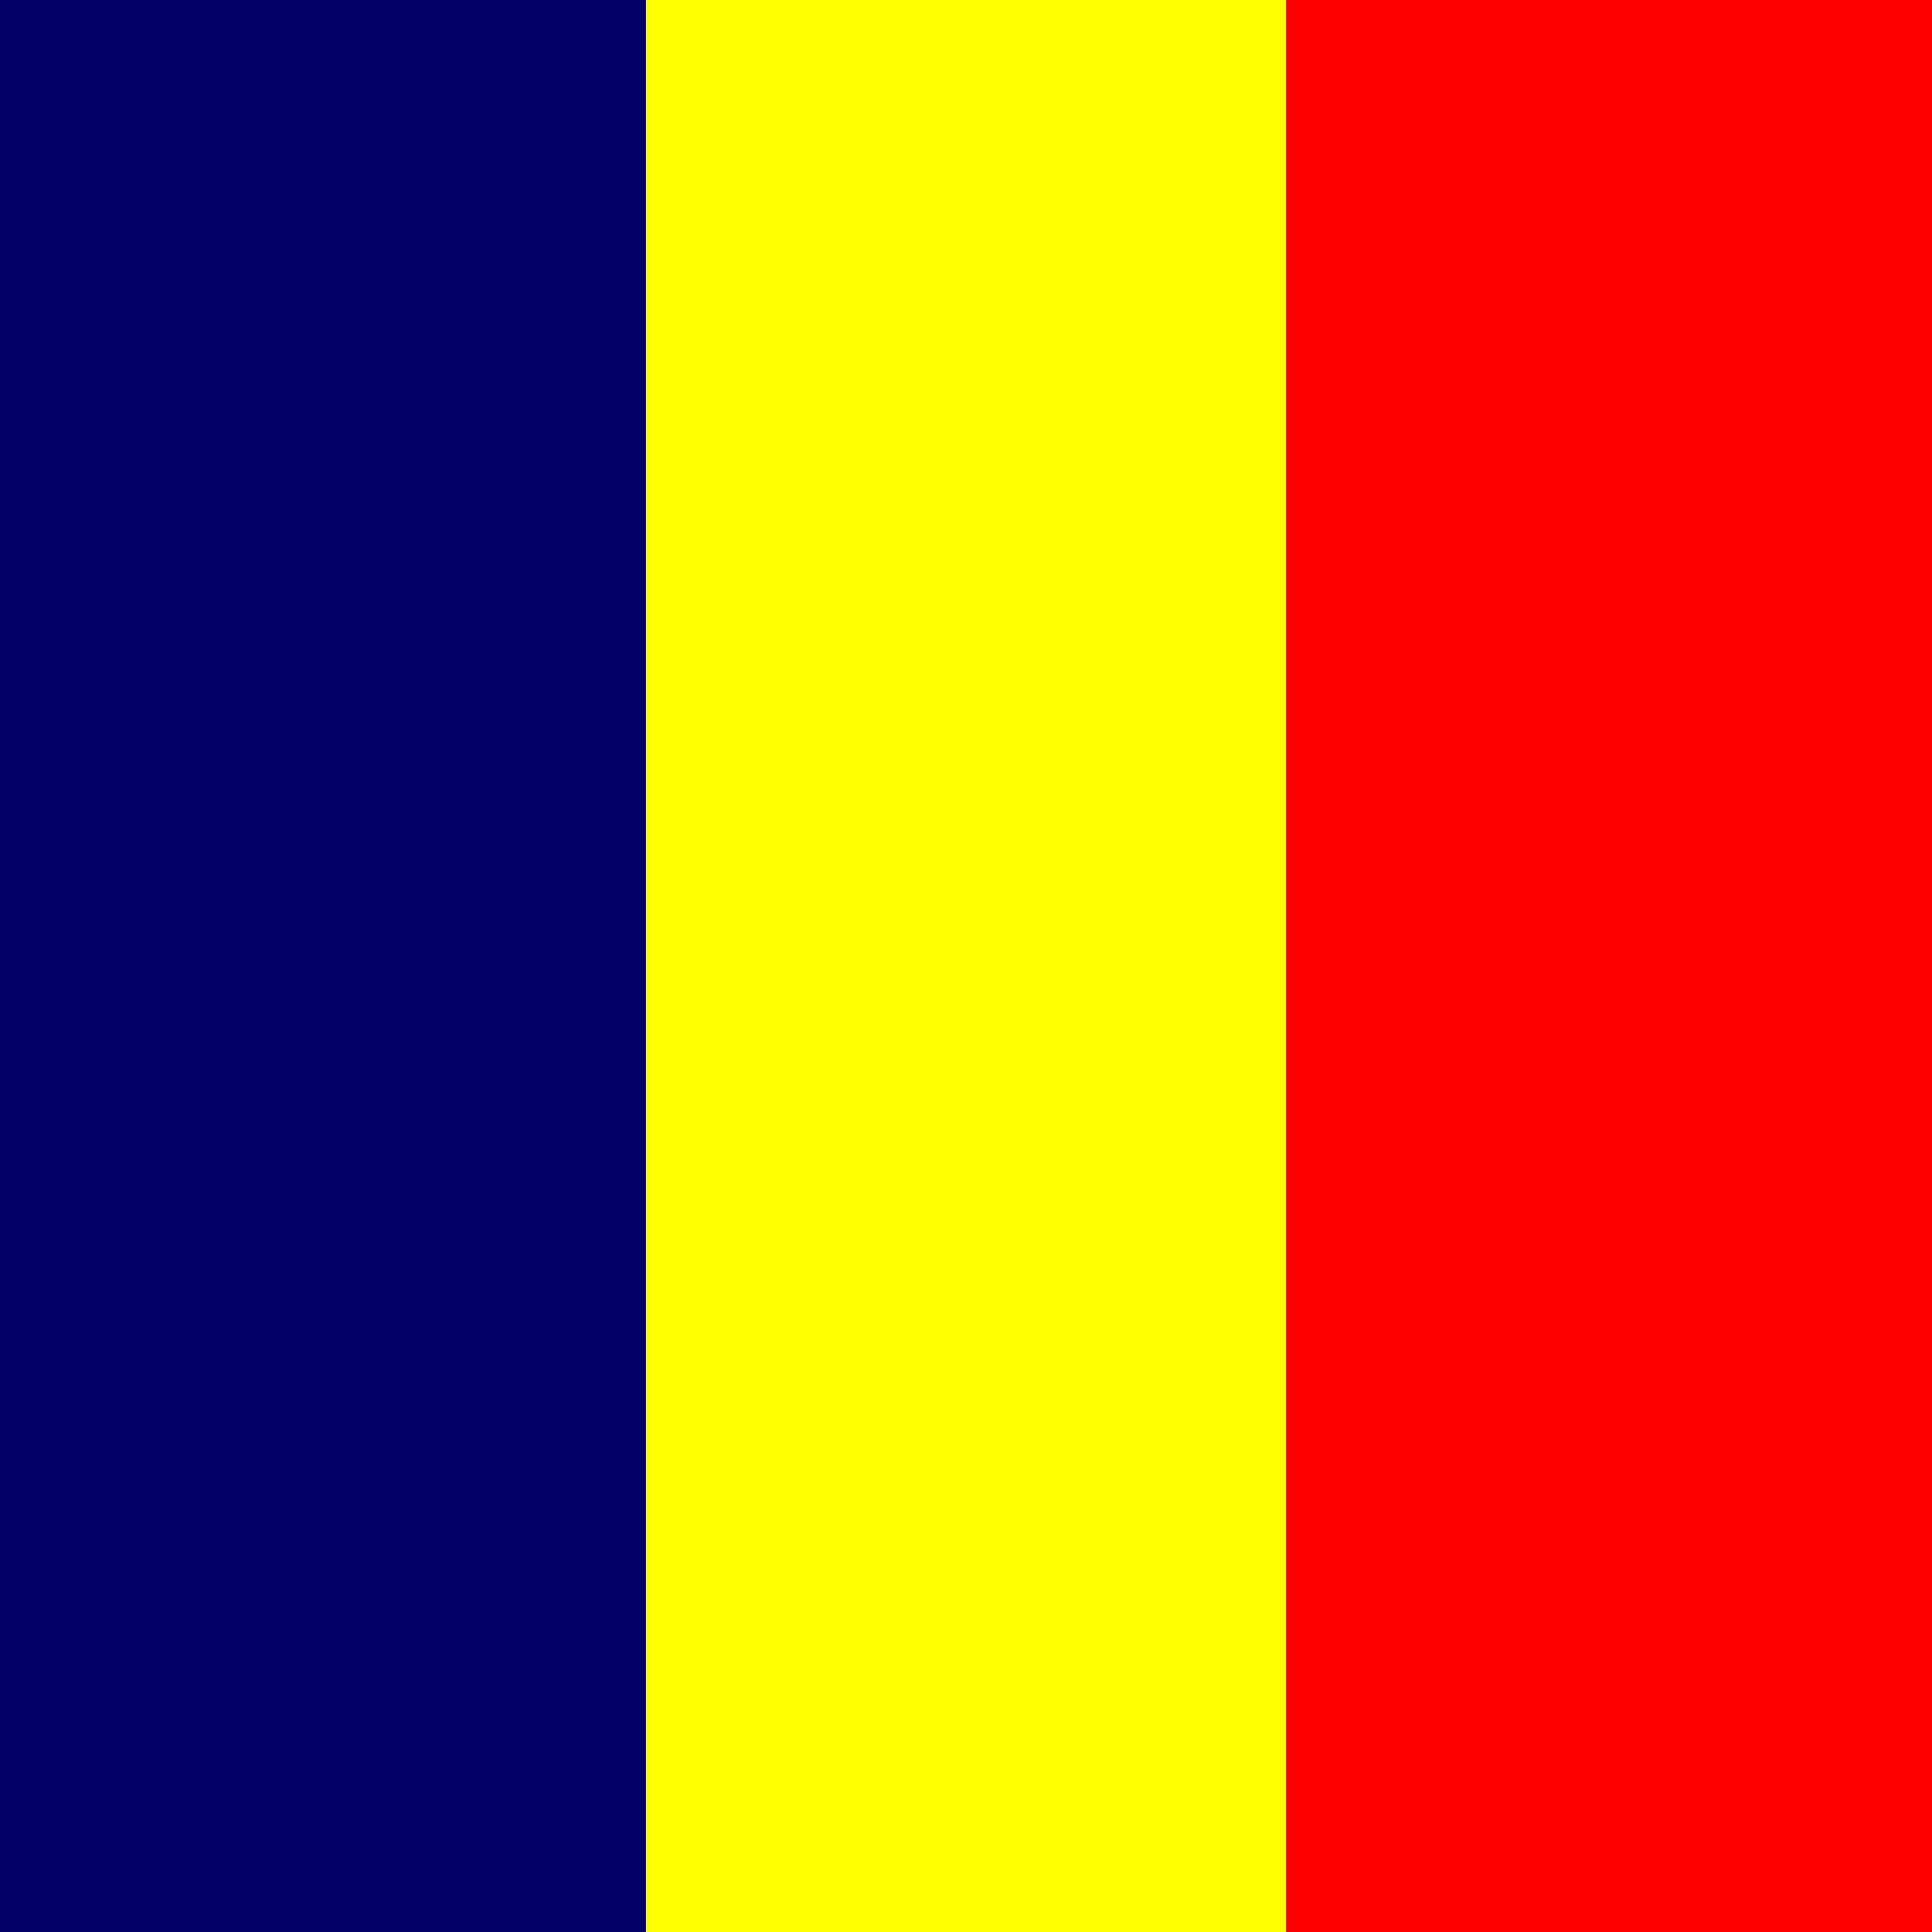
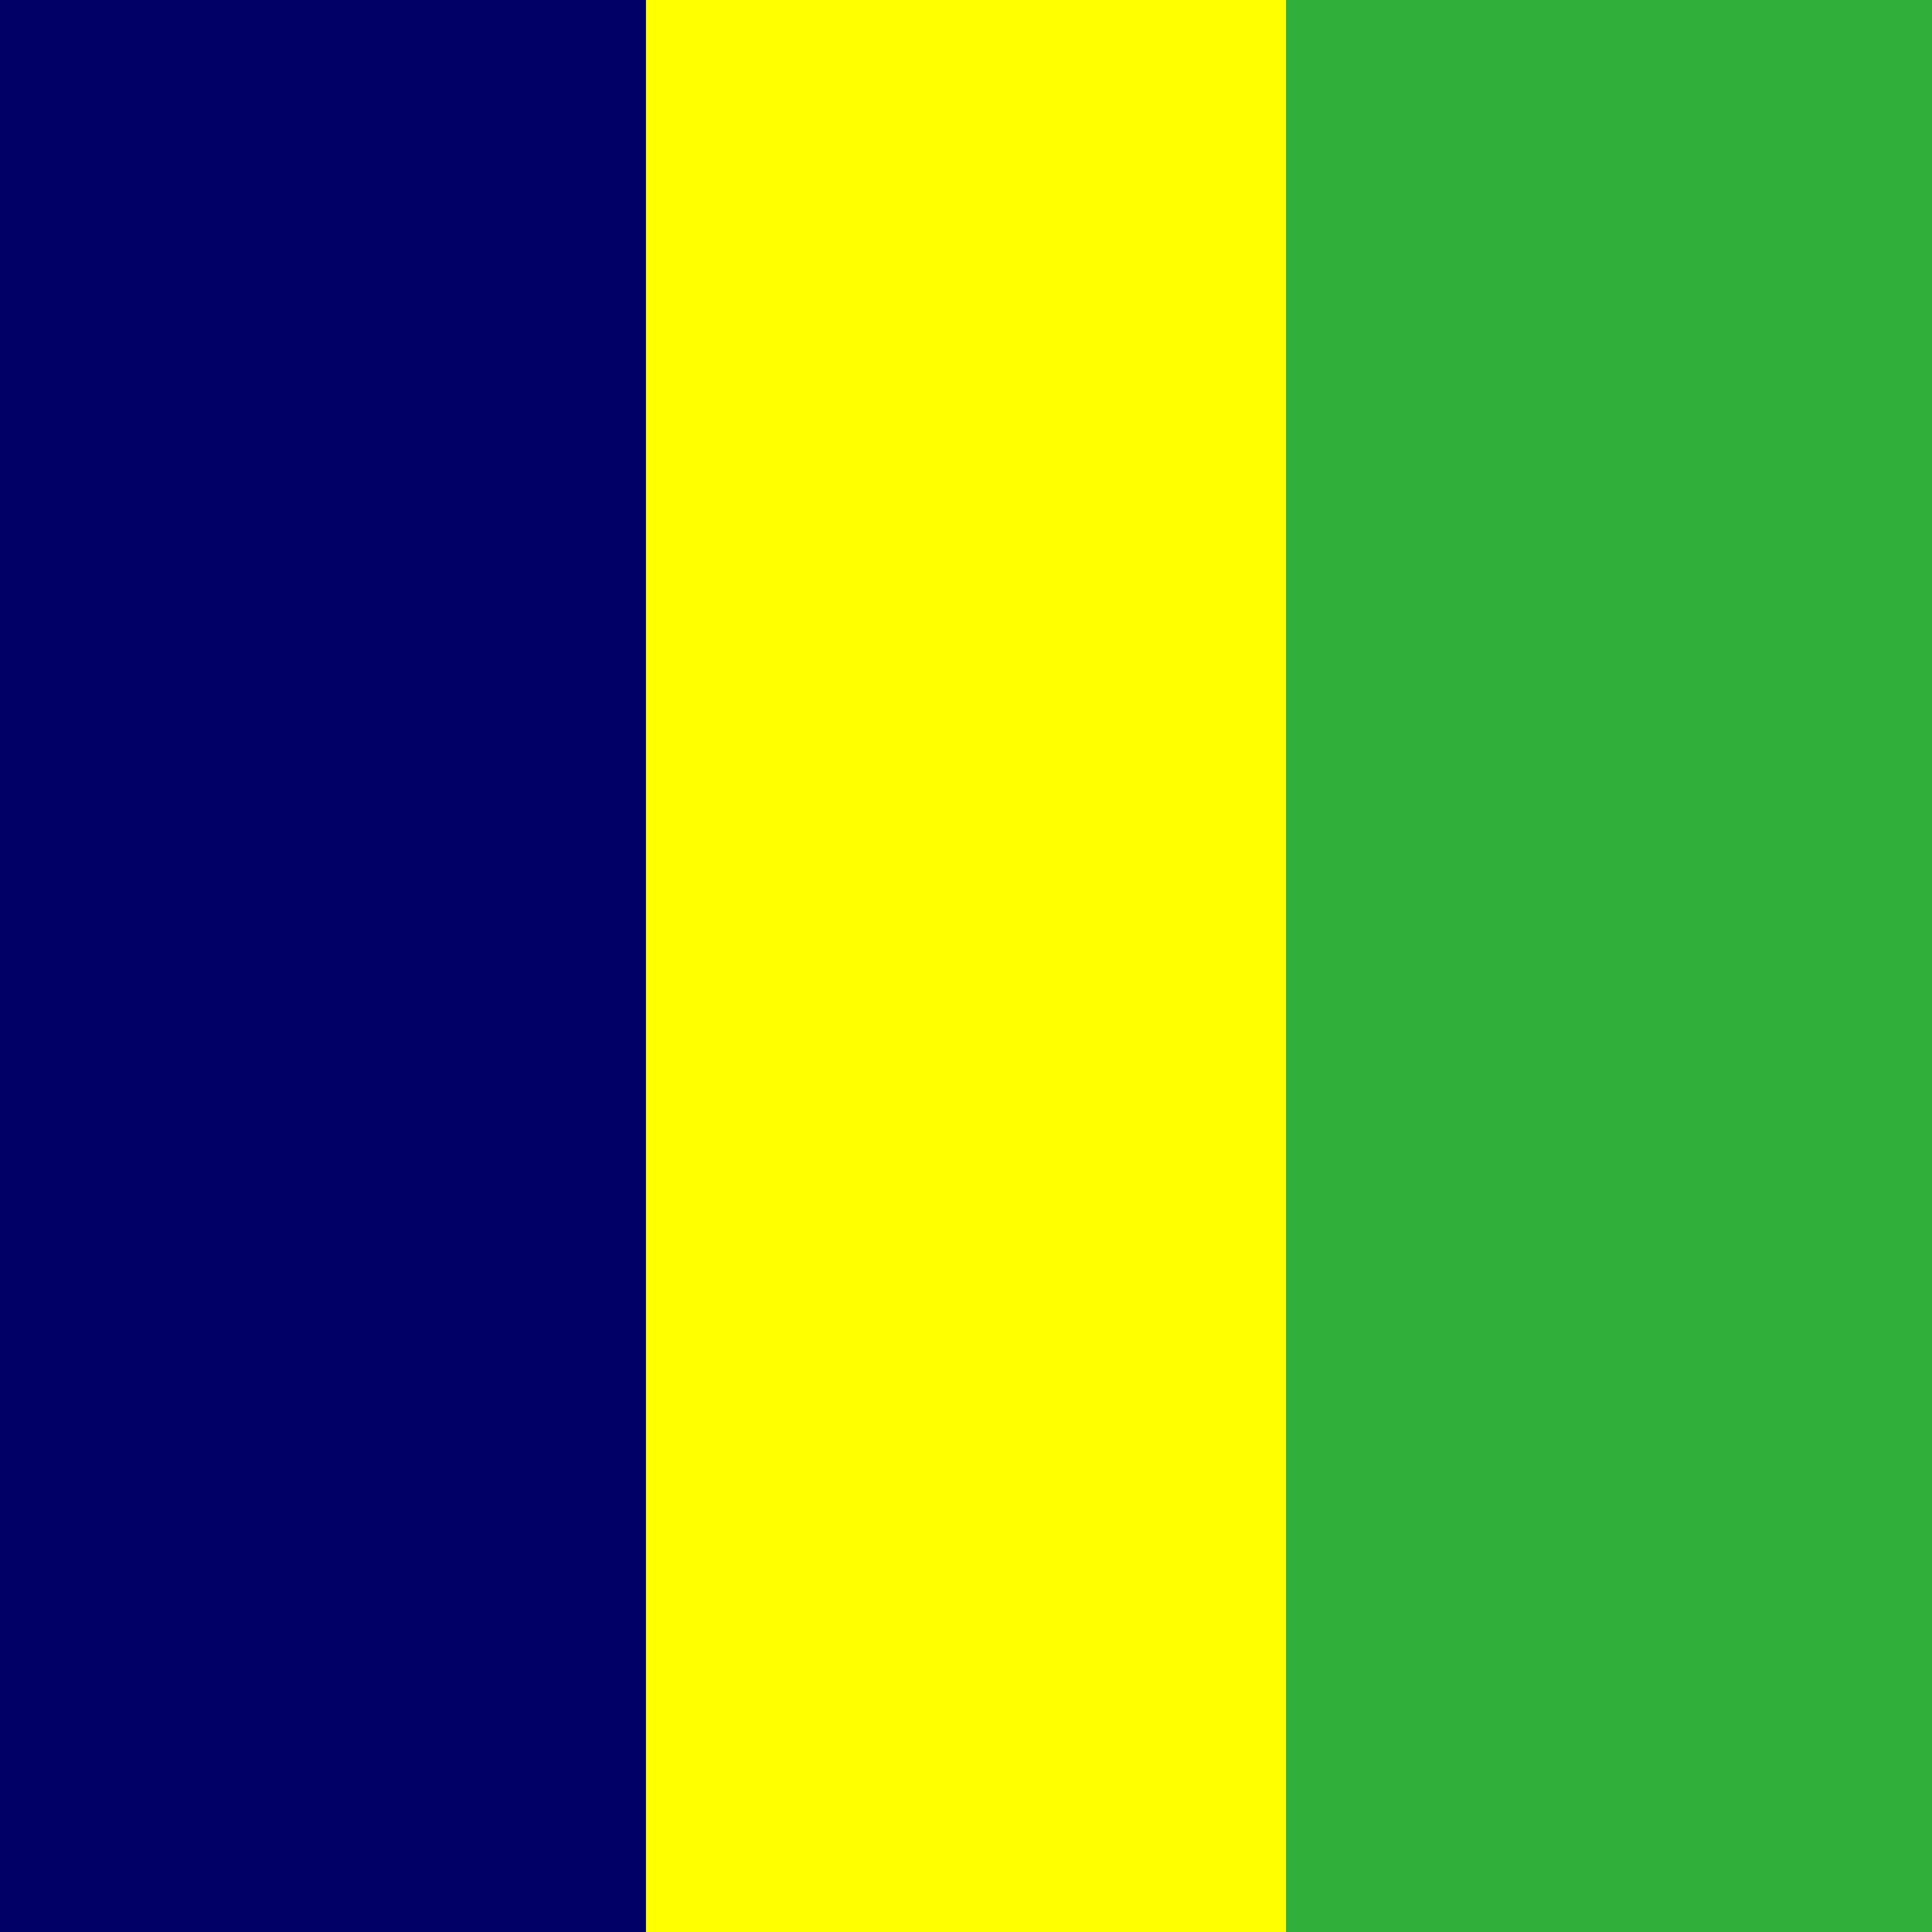
<svg xmlns="http://www.w3.org/2000/svg" id="flag-icon-css-td" width="512" height="512">
  <g fill-rule="evenodd">
    <path fill="#000067" d="M0 0h171.2v512H0z" />
-     <path fill="red" d="M340.8 0H512v512H340.8z" />
+     <path fill="#30AF3B" d="M340.8 0H512v512H340.8z" />
    <path fill="#ff0" d="M171.2 0h169.6v512H171.2z" />
  </g>
</svg>
